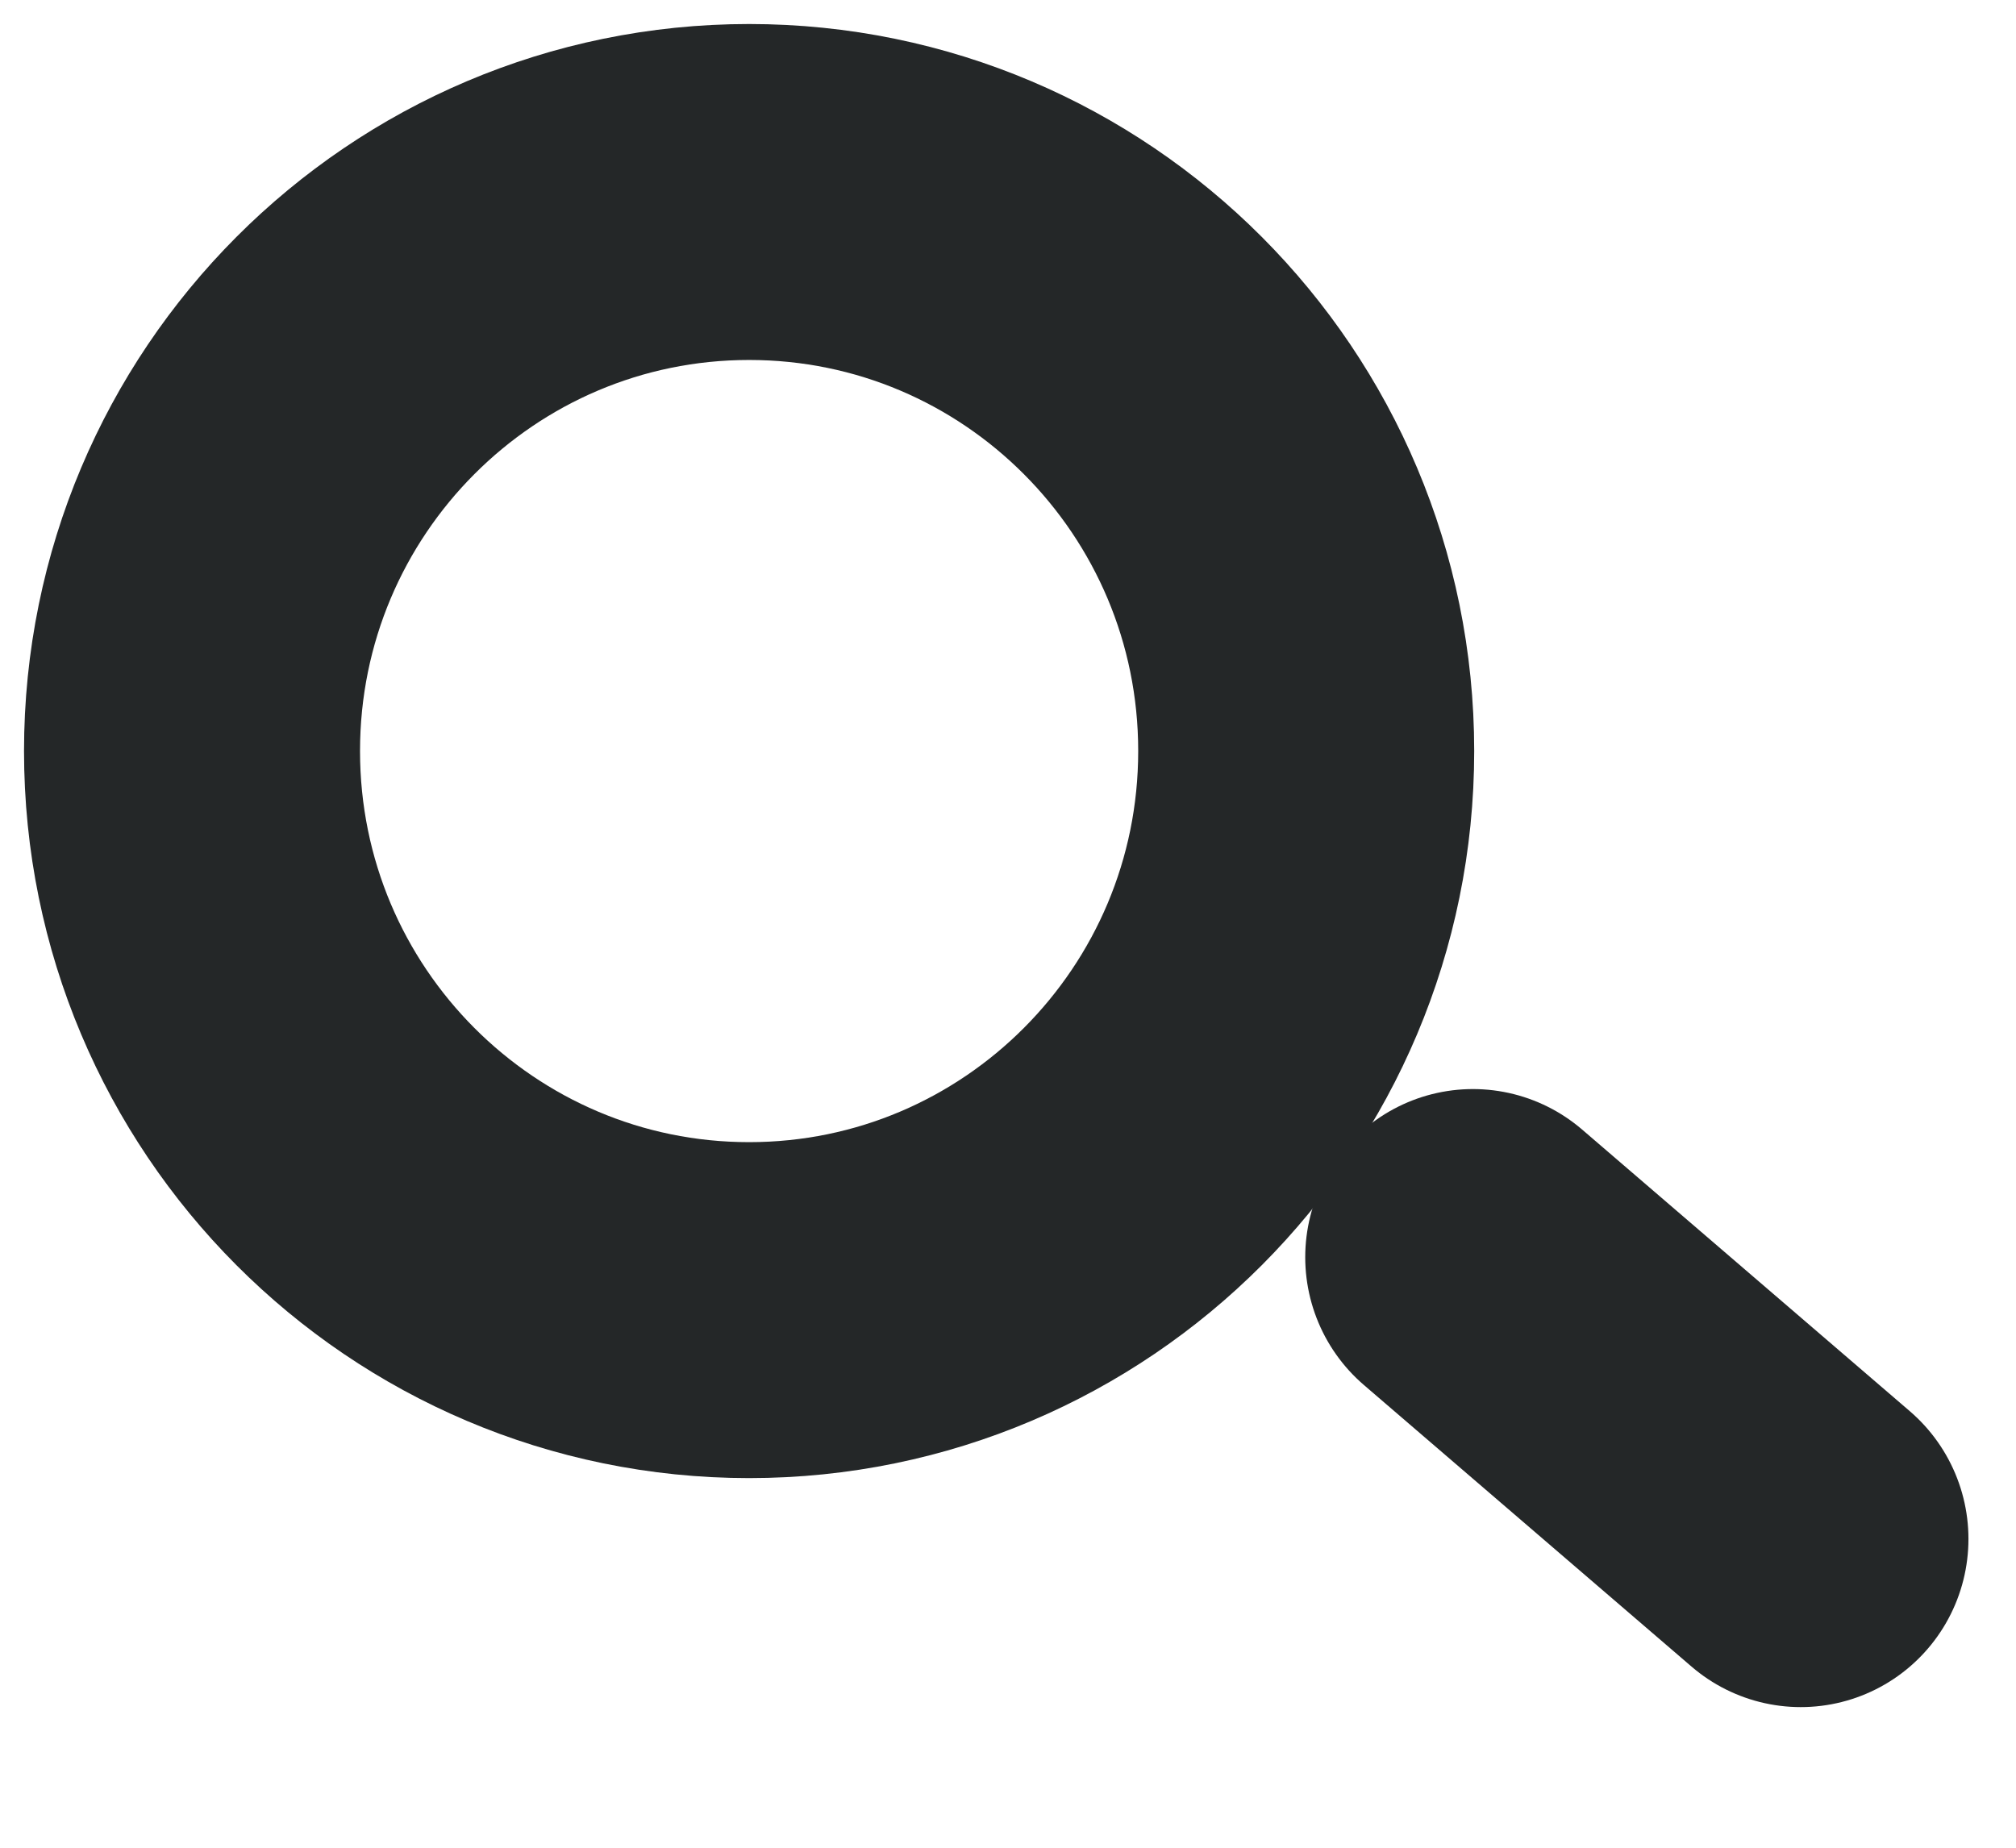
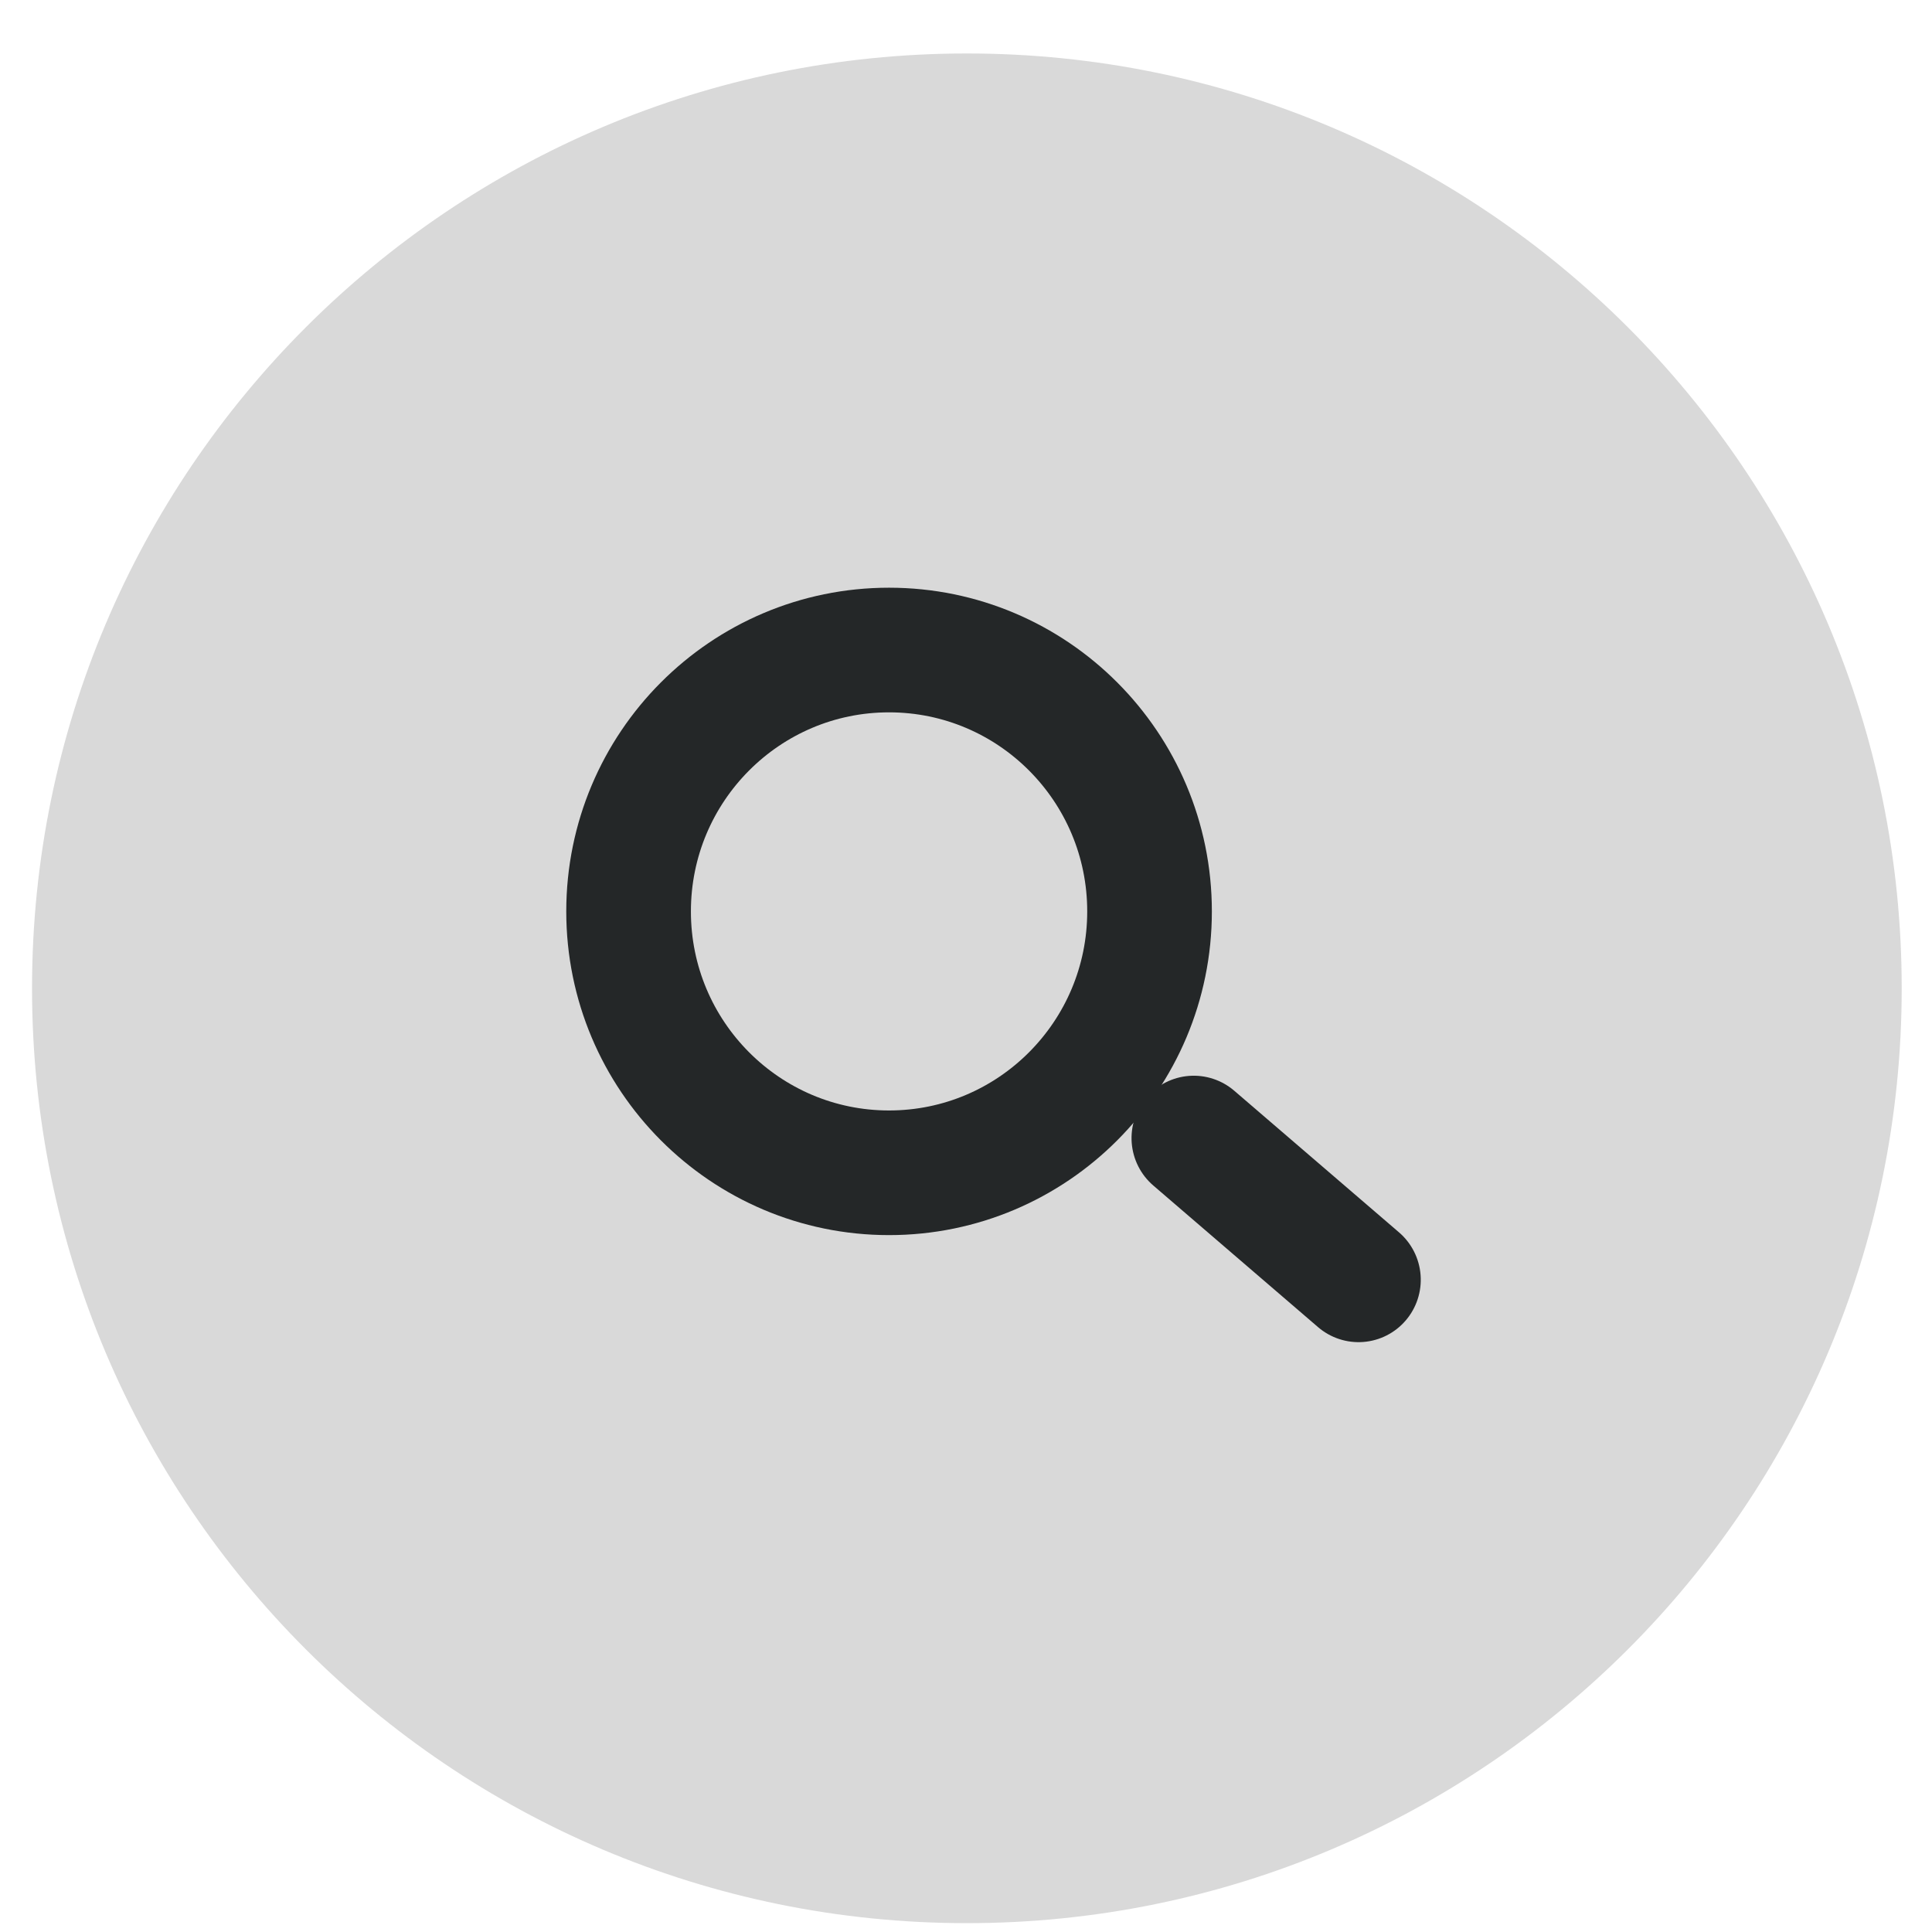
- <svg xmlns="http://www.w3.org/2000/svg" width="24" height="22" viewBox="0 0 24 22" fill="none">
-   <path d="M15.55 8.942C15.55 12.624 12.576 15.599 8.918 15.599C5.261 15.599 2.286 12.624 2.286 8.942C2.286 5.261 5.261 2.286 8.918 2.286C12.576 2.286 15.55 5.261 15.55 8.942Z" stroke="#242728" stroke-width="4" />
-   <line x1="2" y1="-2" x2="7.144" y2="-2" transform="matrix(0.758348 0.65185 -0.649732 0.760163 14.7195 15.1863)" stroke="#242728" stroke-width="4" stroke-linecap="round" />
+ <svg xmlns="http://www.w3.org/2000/svg" width="31" height="31" viewBox="0 0 31 31" fill="none">
+   <circle cx="15.514" cy="15.858" r="15" fill="#D9D9D9" />
+   <path d="M18.445 14.624C18.445 16.942 16.571 18.818 14.265 18.818C11.96 18.818 10.086 16.942 10.086 14.624C10.086 12.305 11.96 10.43 14.265 10.43C16.571 10.43 18.445 12.305 18.445 14.624Z" stroke="#242728" stroke-width="2" />
+   <line x1="1" y1="-1" x2="4.486" y2="-1" transform="matrix(0.758348 0.65185 -0.649732 0.760164 17.7466 18.3701)" stroke="#242728" stroke-width="2" stroke-linecap="round" />
</svg>
